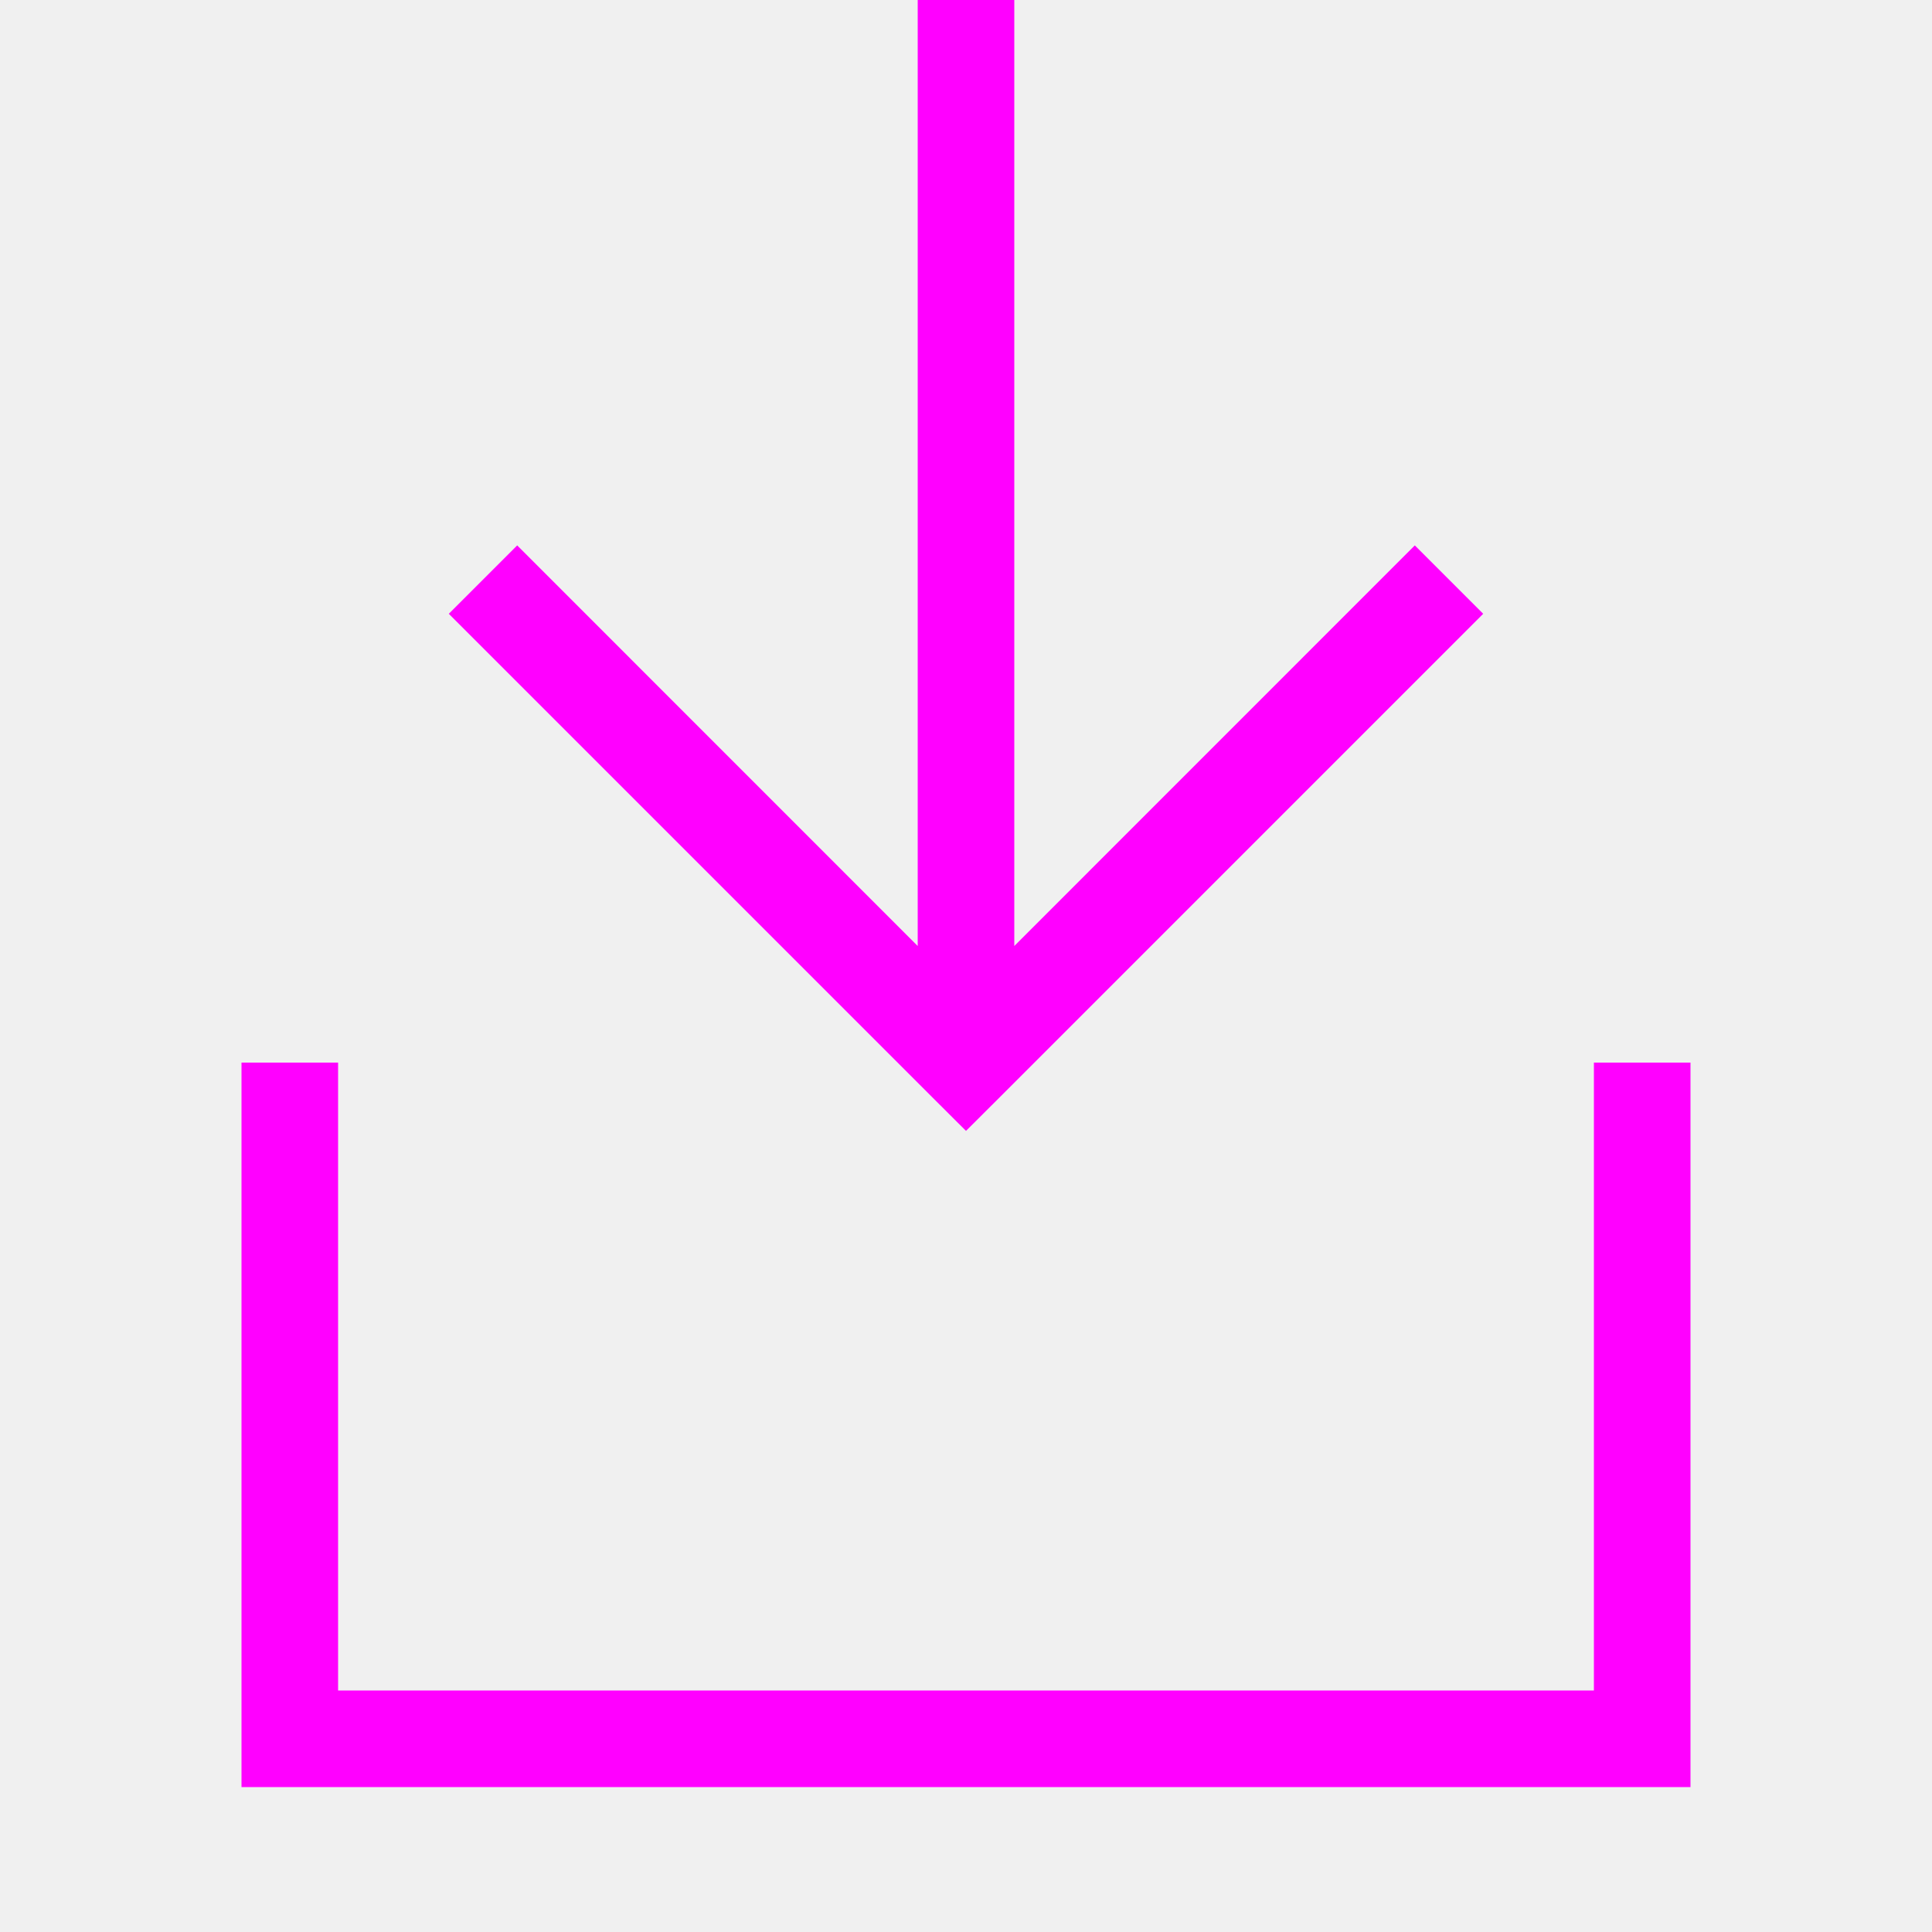
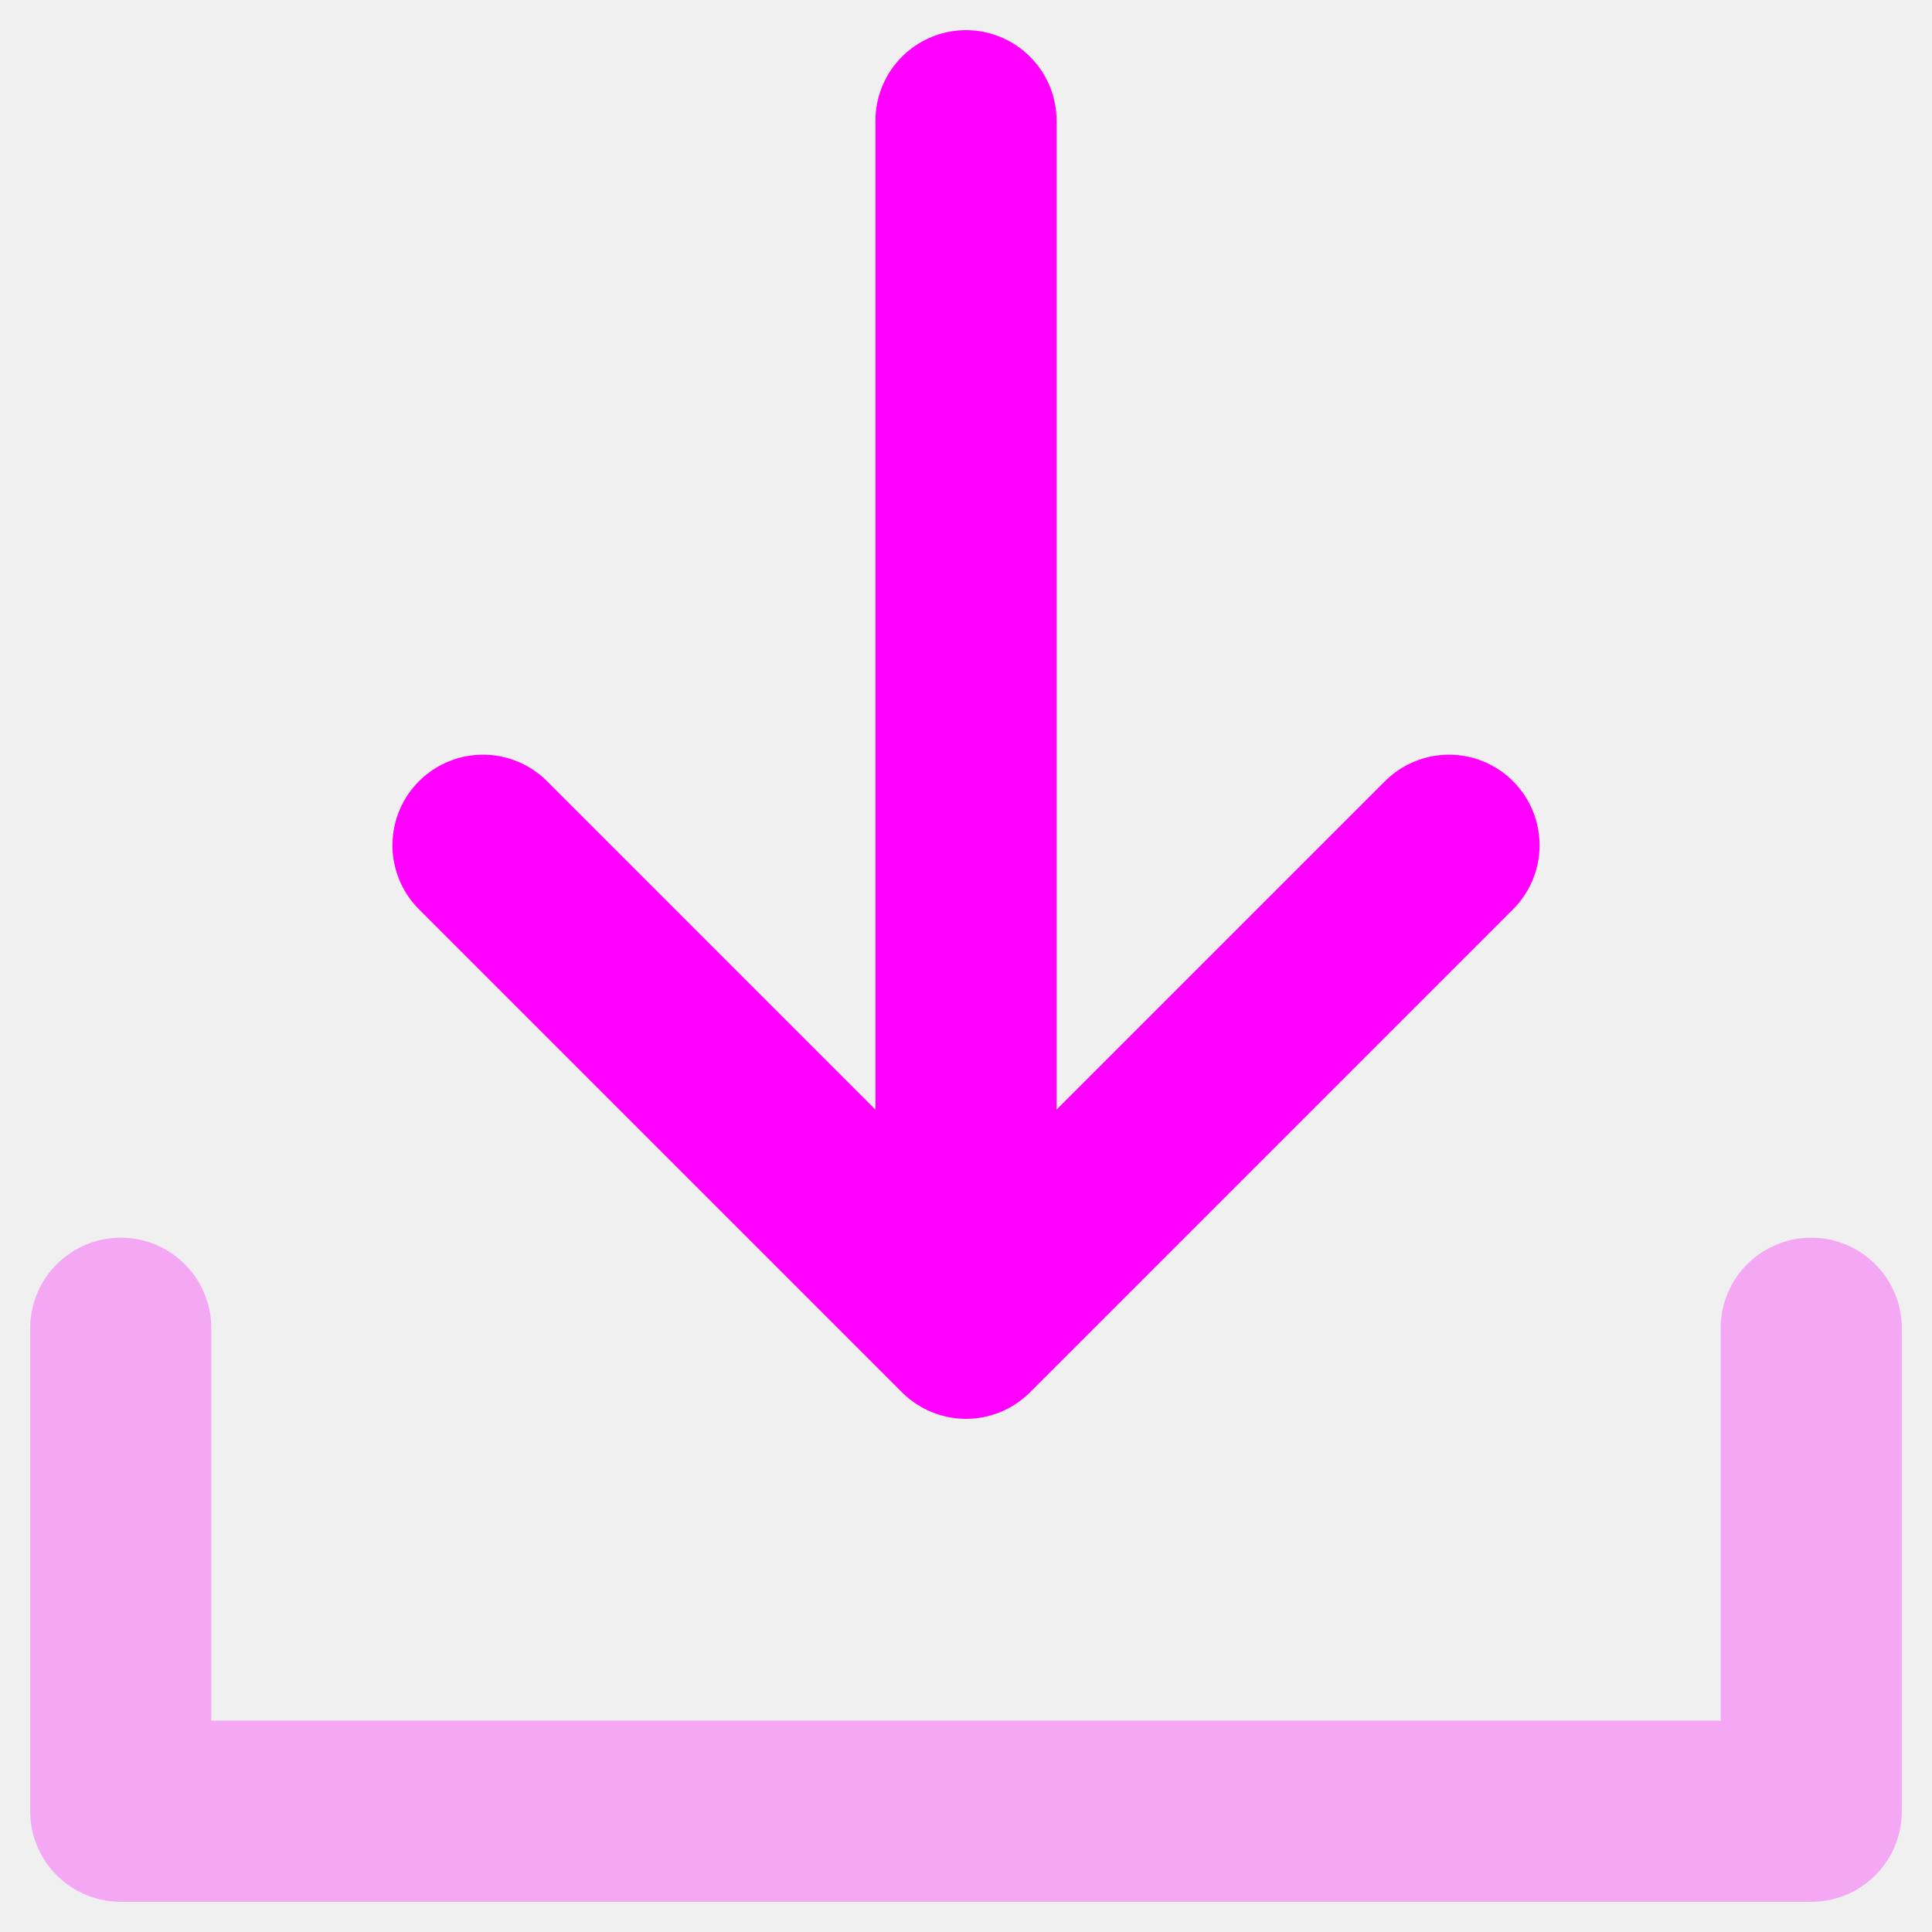
- <svg xmlns="http://www.w3.org/2000/svg" width="20" height="20" viewBox="0 0 20 20" fill="none">
-   <g clip-path="url(#clip0)">
-     <path fill-rule="evenodd" clip-rule="evenodd" d="M2.5 11H3.5V17.5H16.5V11H17.5V18.5H2.5V11Z" fill="#FF00FF" />
-     <path fill-rule="evenodd" clip-rule="evenodd" d="M10.5 9.793L14.646 5.646L15.354 6.354L10.354 11.354L10 11.707L9.646 11.354L4.646 6.354L5.354 5.646L9.5 9.793V0H10.5V9.793Z" fill="#FF00FF" />
+ <svg xmlns="http://www.w3.org/2000/svg" width="16" height="16" viewBox="0 0 16 16" fill="none">
+   <g clip-path="url(#clip0_1_1118)">
+     <path d="M8 1V11M8 11L12 7M8 11L4 7" stroke="#FF00FF" stroke-width="1.5" stroke-linecap="round" stroke-linejoin="round" />
+     <path opacity="0.3" d="M15 11V15H1V11" stroke="#FF00FF" stroke-width="1.5" stroke-linecap="round" stroke-linejoin="round" />
  </g>
  <defs>
-     <clipPath id="clip0">
-       <rect width="20" height="20" fill="white" />
+     <clipPath id="clip0_1_1118">
+       <rect width="16" height="16" fill="white" />
    </clipPath>
  </defs>
</svg>
